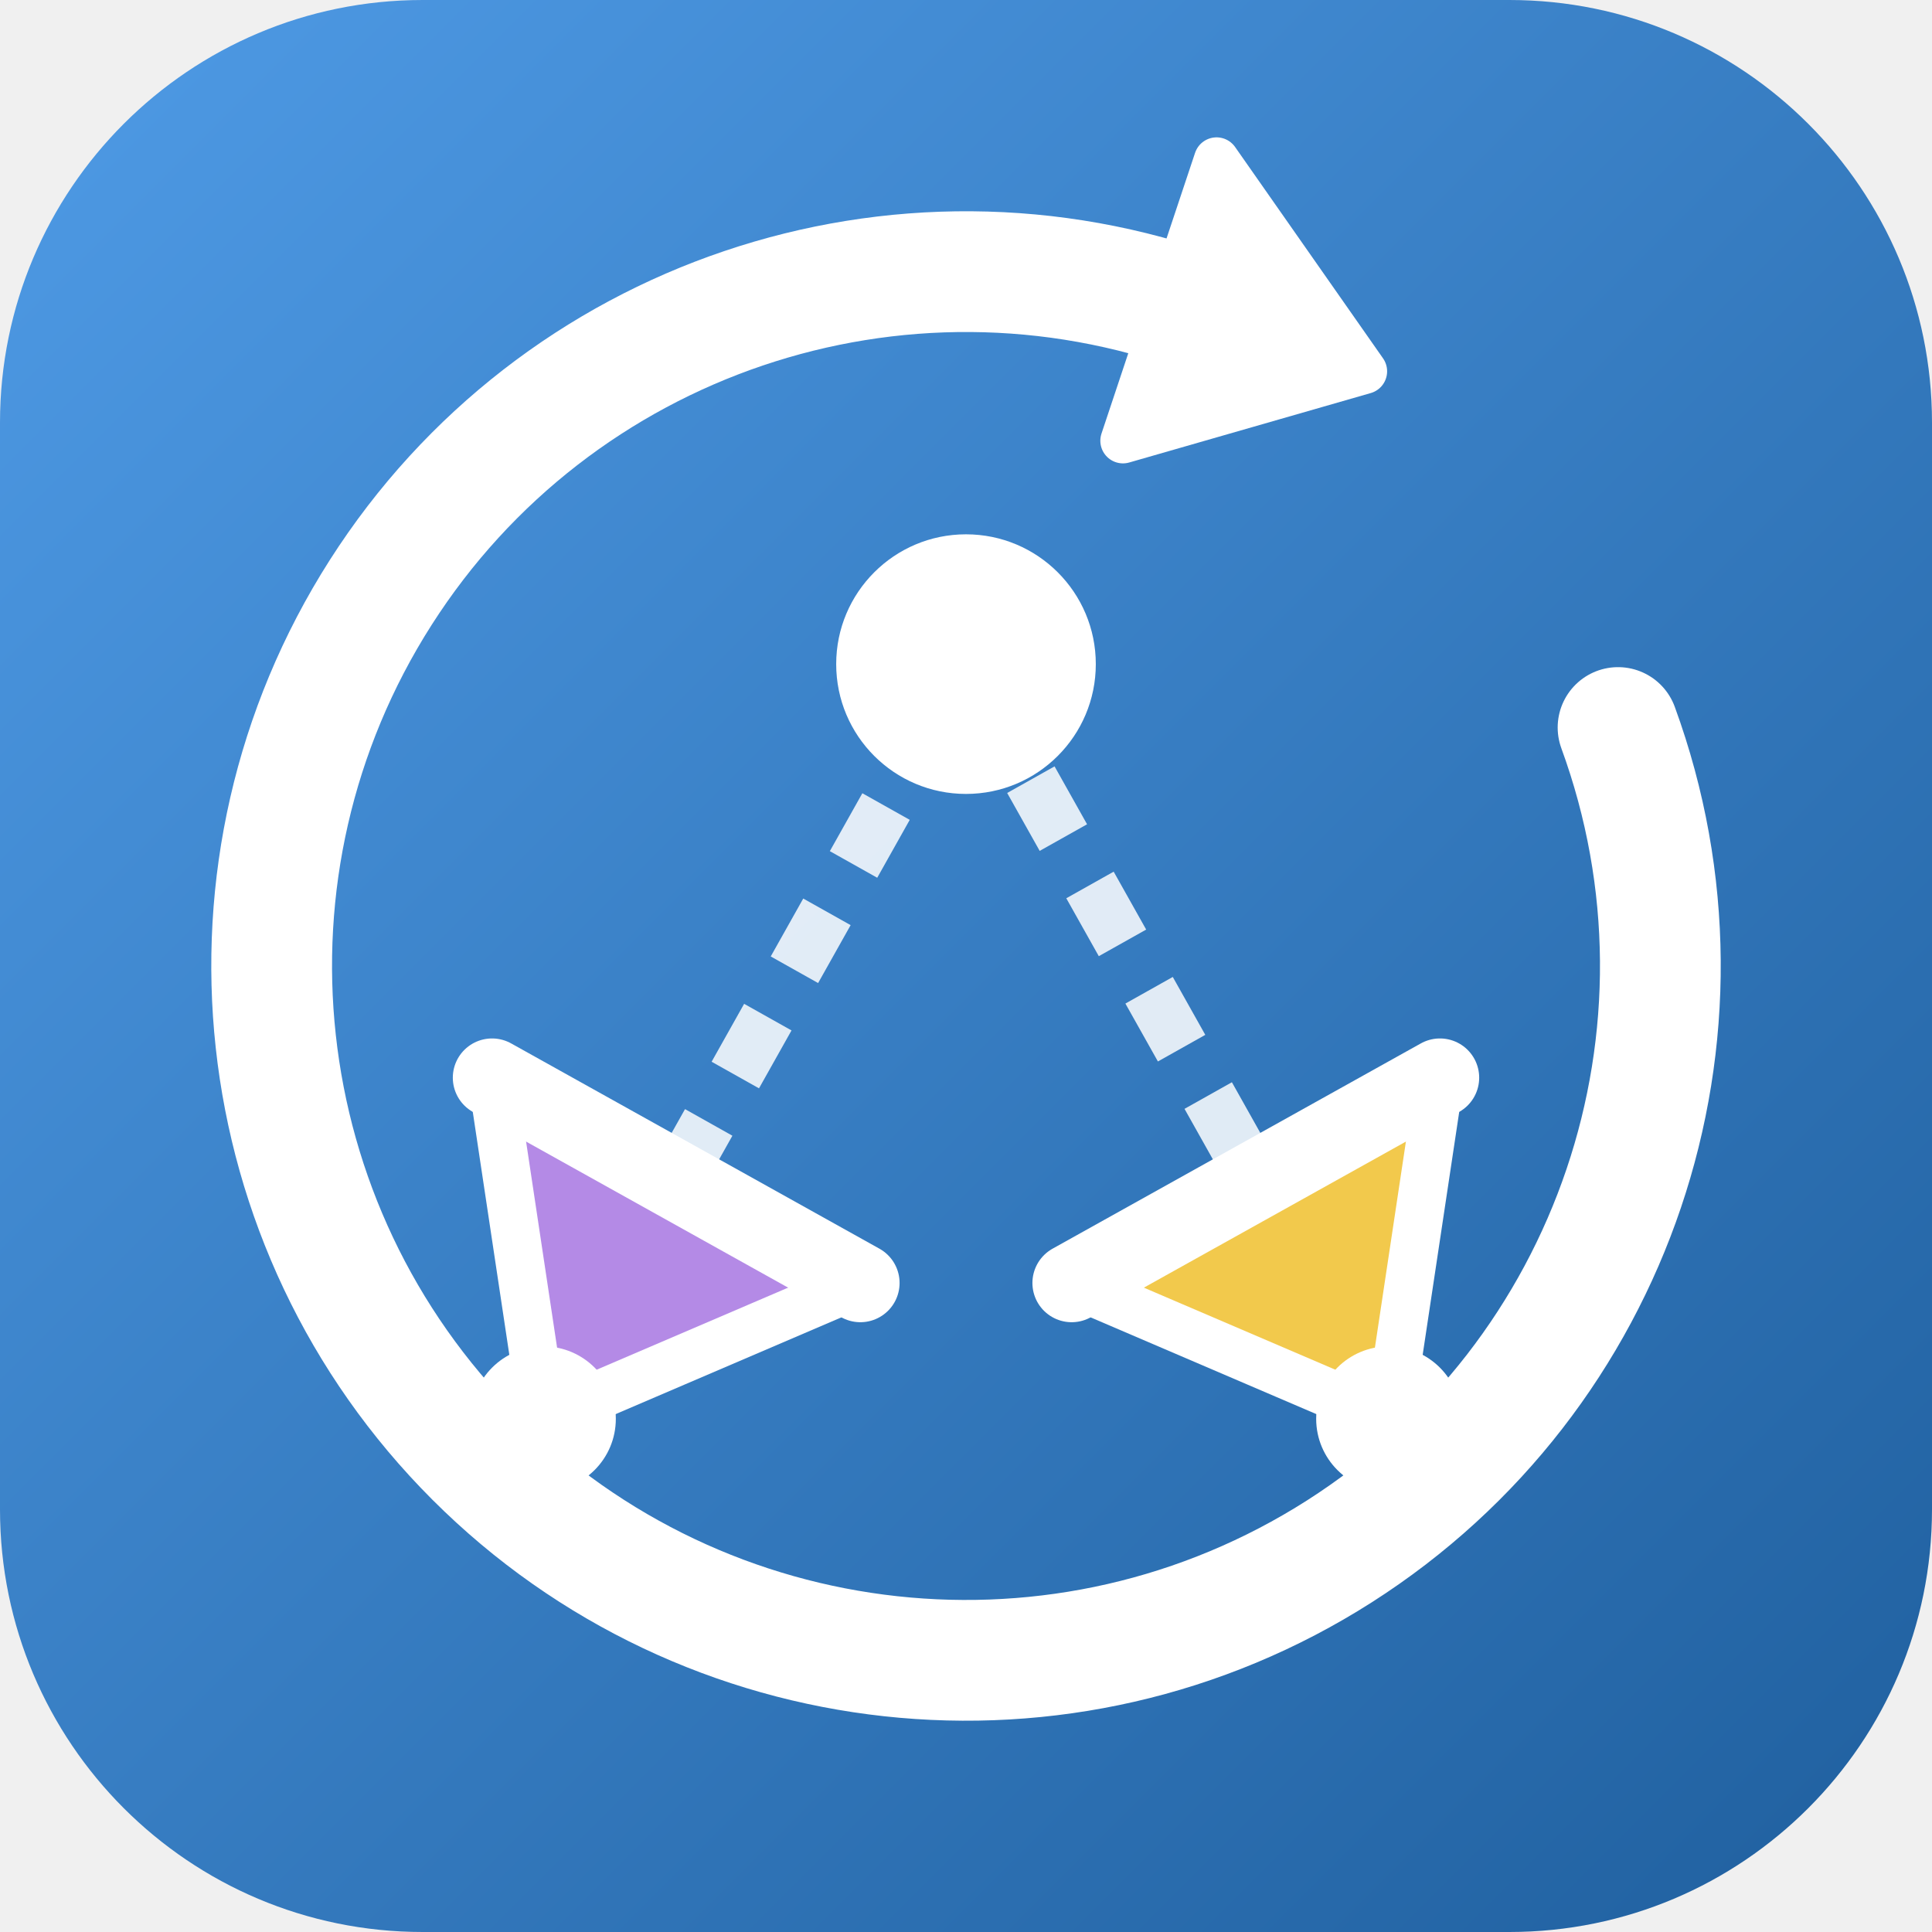
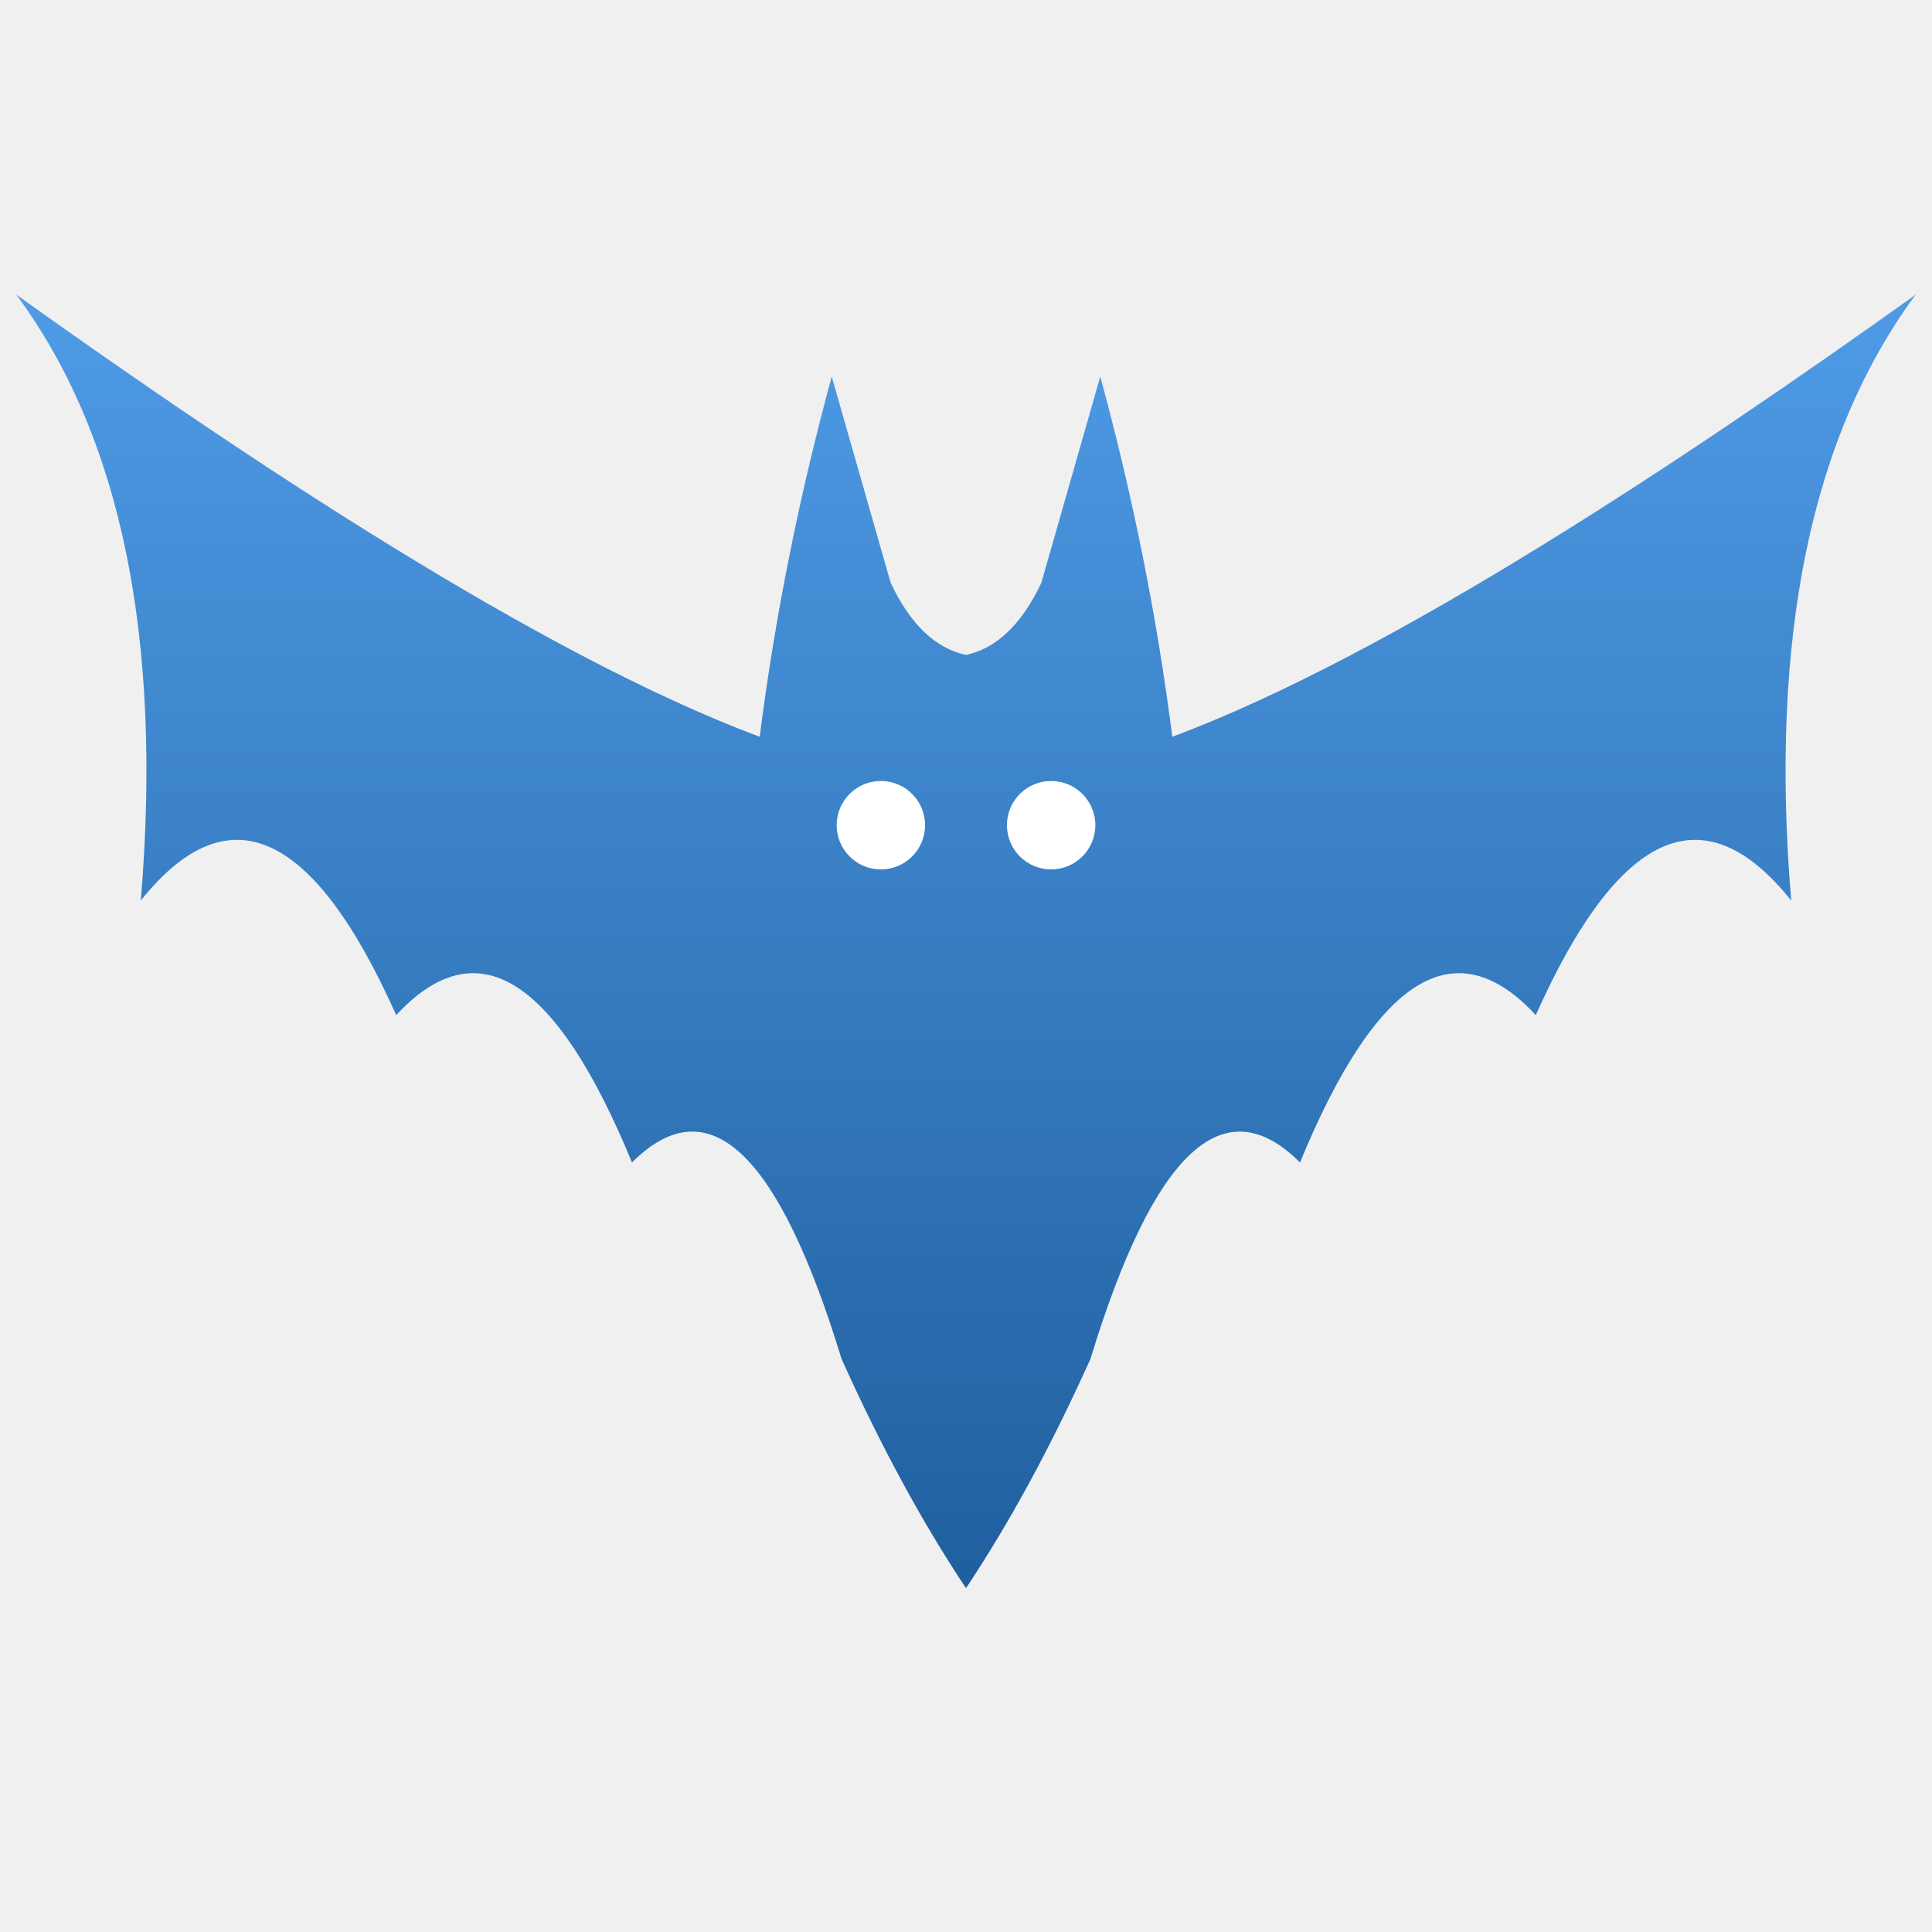
- <svg xmlns="http://www.w3.org/2000/svg" viewBox="0 0 64 64">
+ <svg xmlns="http://www.w3.org/2000/svg" viewBox="2.5 0 59 59">
  <defs>
-     <linearGradient id="bg" x1="0" y1="0" x2="1" y2="1">
+     <linearGradient id="g" x1="0" y1="0" x2="0" y2="1">
      <stop offset="0" stop-color="#4f9be6" />
      <stop offset="1" stop-color="#1f5f9e" />
    </linearGradient>
  </defs>
-   <rect width="64" height="64" rx="14" fill="url(#bg)" />
-   <path d="M 53.6 24.1 A 23 23 0 1 1 39.9 10.4" fill="none" stroke="#fff" stroke-width="4" stroke-linecap="round" />
-   <path d="M 45.2 12.3 L 40.3 5.3 L 37.2 14.6 Z" fill="#fff" stroke="#fff" stroke-width="1.5" stroke-linejoin="round" />
-   <path d="M 22.4 39.1 L 32 22 L 41.6 39.1" fill="none" stroke="#fff" stroke-opacity=".85" stroke-width="1.8" stroke-dasharray="2.2 1.8" />
-   <path d="M 18 47 L 28.5 42.5 L 16.3 35.7 Z" fill="#b48ae6" stroke="#fff" stroke-width="1.6" stroke-linejoin="round" />
-   <path d="M 46 47 L 47.7 35.7 L 35.5 42.5 Z" fill="#f2c94c" stroke="#fff" stroke-width="1.6" stroke-linejoin="round" />
-   <path d="M 28.5 42.5 L 16.3 35.7 M 47.7 35.7 L 35.5 42.5" stroke="#fff" stroke-width="2.6" stroke-linecap="round" />
-   <circle cx="18" cy="47" r="2.4" fill="#fff" />
-   <circle cx="46" cy="47" r="2.4" fill="#fff" />
-   <circle cx="32" cy="22" r="4.3" fill="#fff" />
+   <path d="M 32 20 Q 30.6 19.7 29.7 17.8 L 27.9 11.5 Q 26.4 17 25.7 22.5 C 19 20 10 14 3 9 Q 7.8 15.5 6.8 27.5 Q 10.8 22.5 14.6 31 Q 18.3 27 21.8 35.5 Q 25.3 32 28.2 41.5 Q 30 45.5 32 48.5 Q 34 45.5 35.8 41.5 Q 38.7 32 42.2 35.5 Q 45.7 27 49.4 31 Q 53.2 22.5 57.2 27.5 Q 56.2 15.5 61 9 C 54 14 45 20 38.3 22.5 Q 37.6 17 36.1 11.5 L 34.3 17.8 Q 33.4 19.7 32 20 Z" fill="url(#g)" />
+   <circle cx="29.4" cy="25.2" r="1.35" fill="#fff" />
+   <circle cx="34.6" cy="25.2" r="1.35" fill="#fff" />
</svg>
